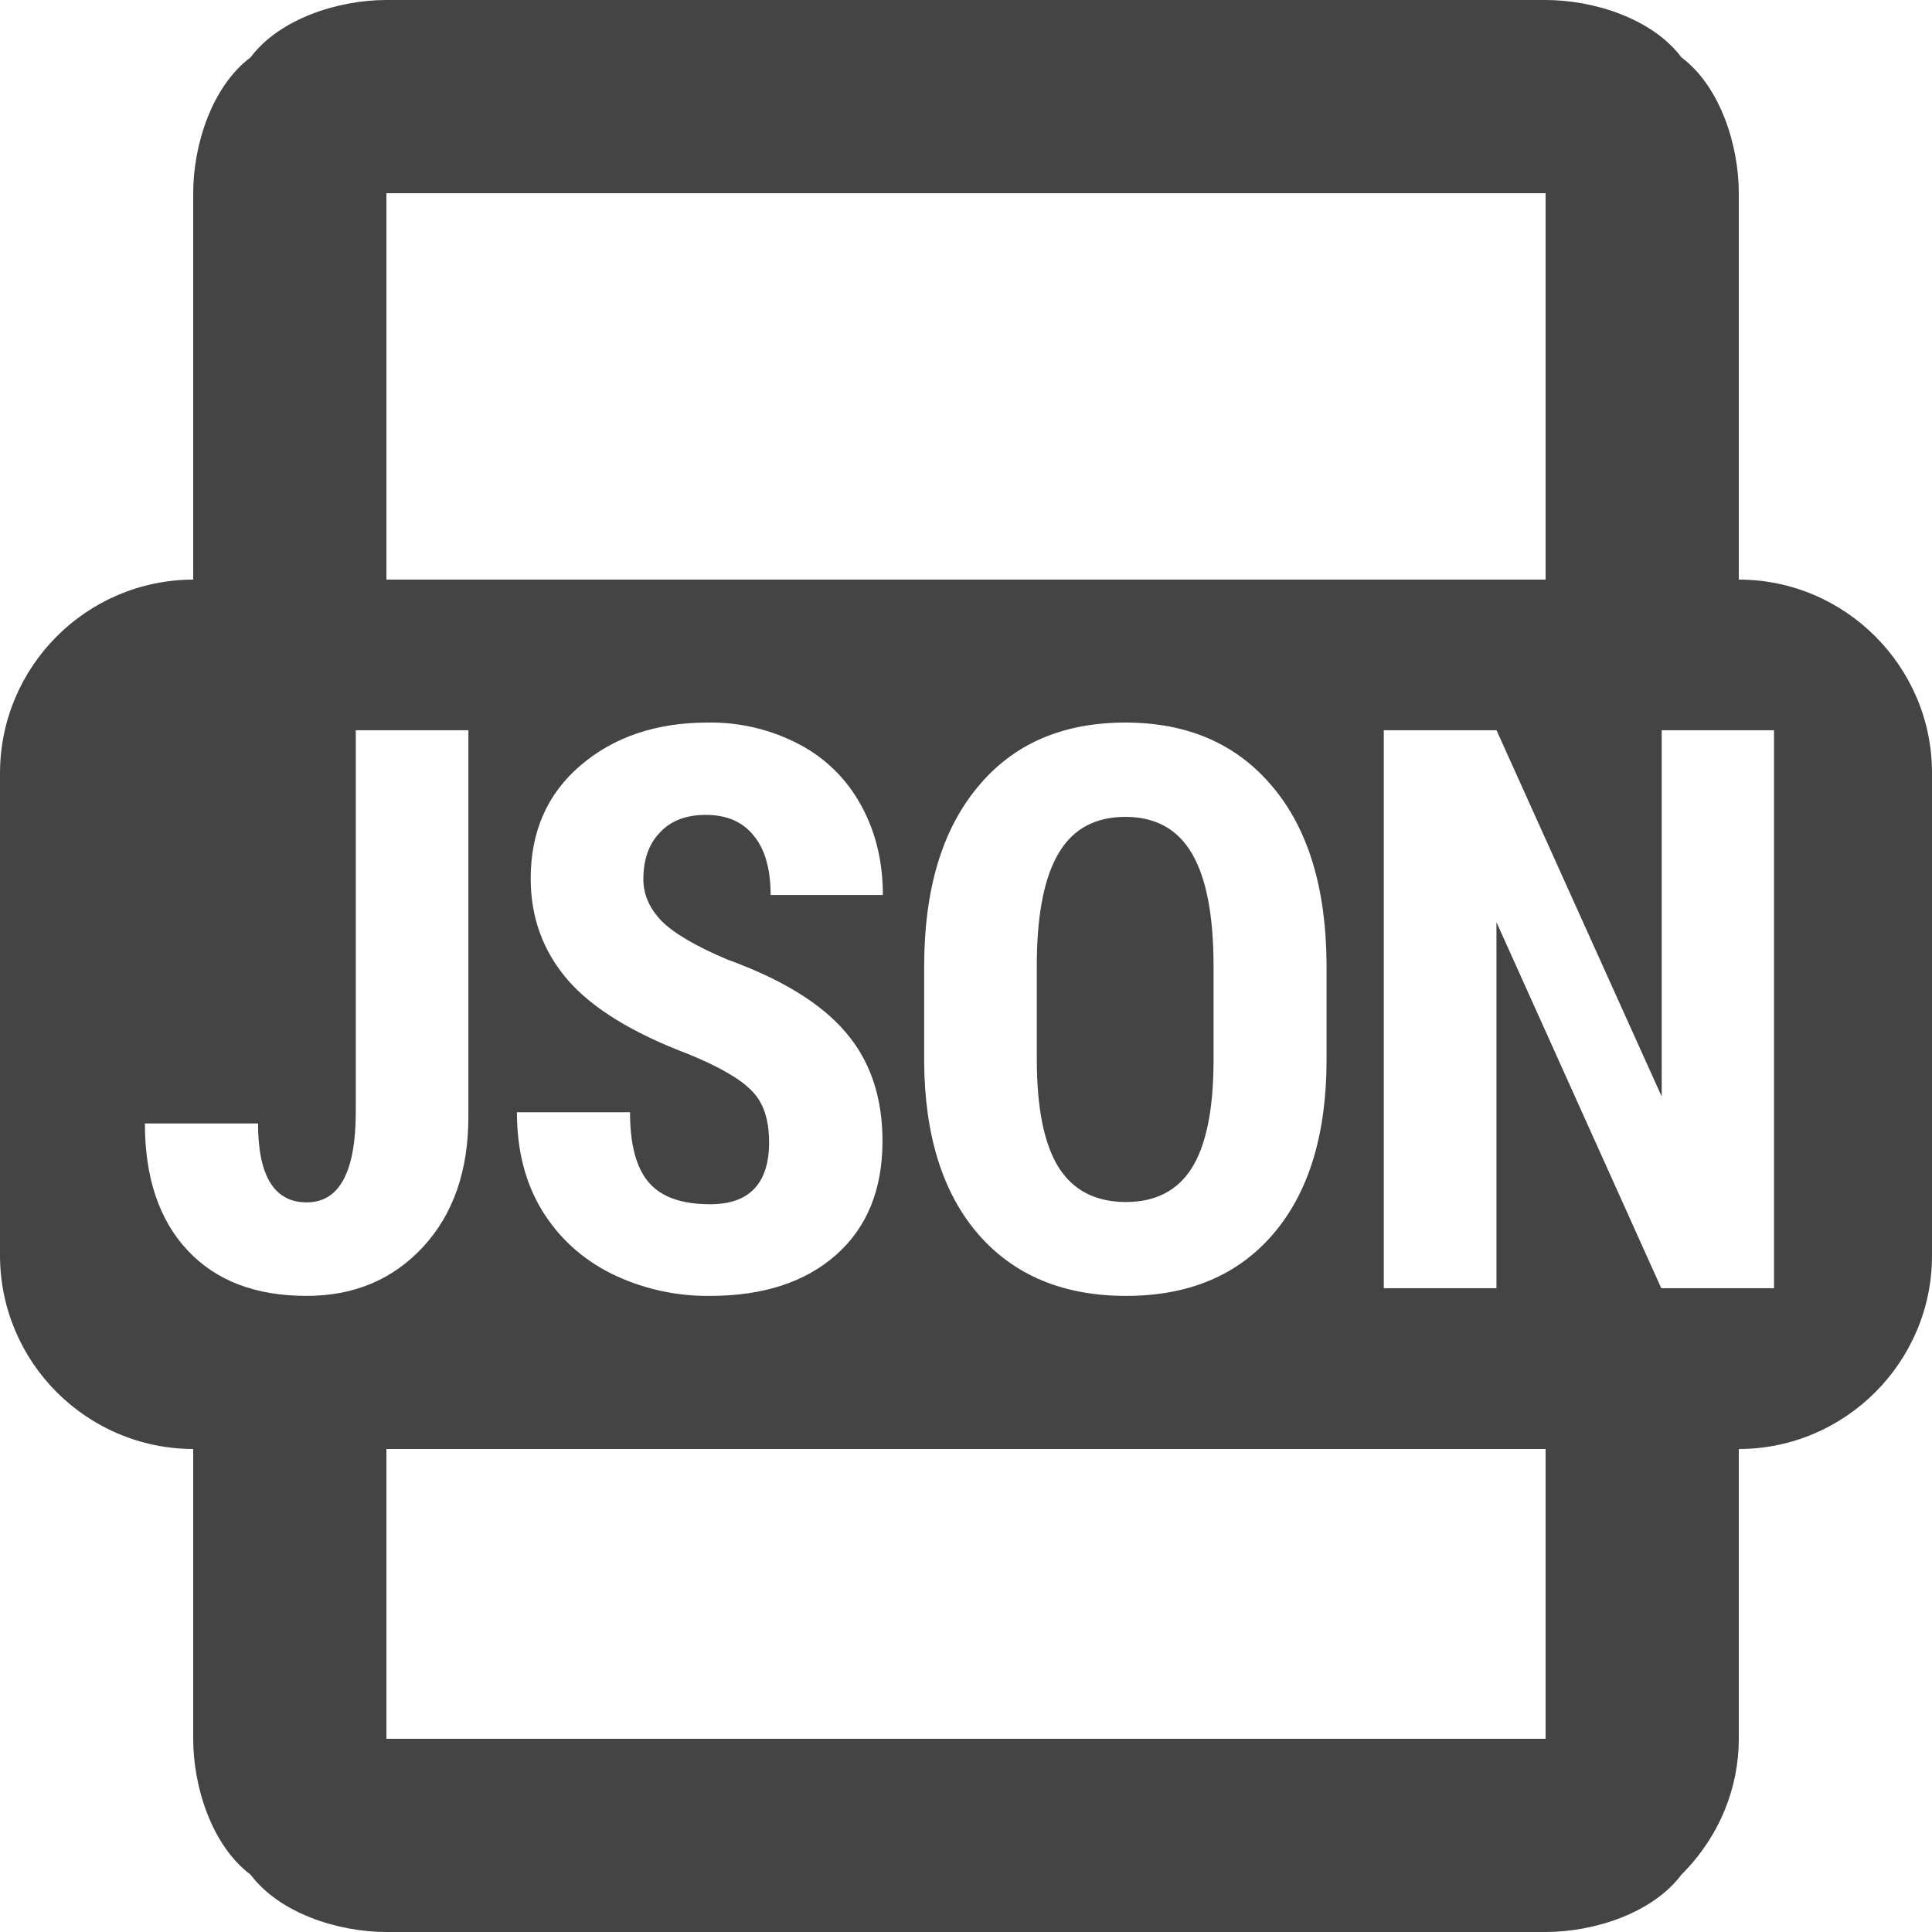
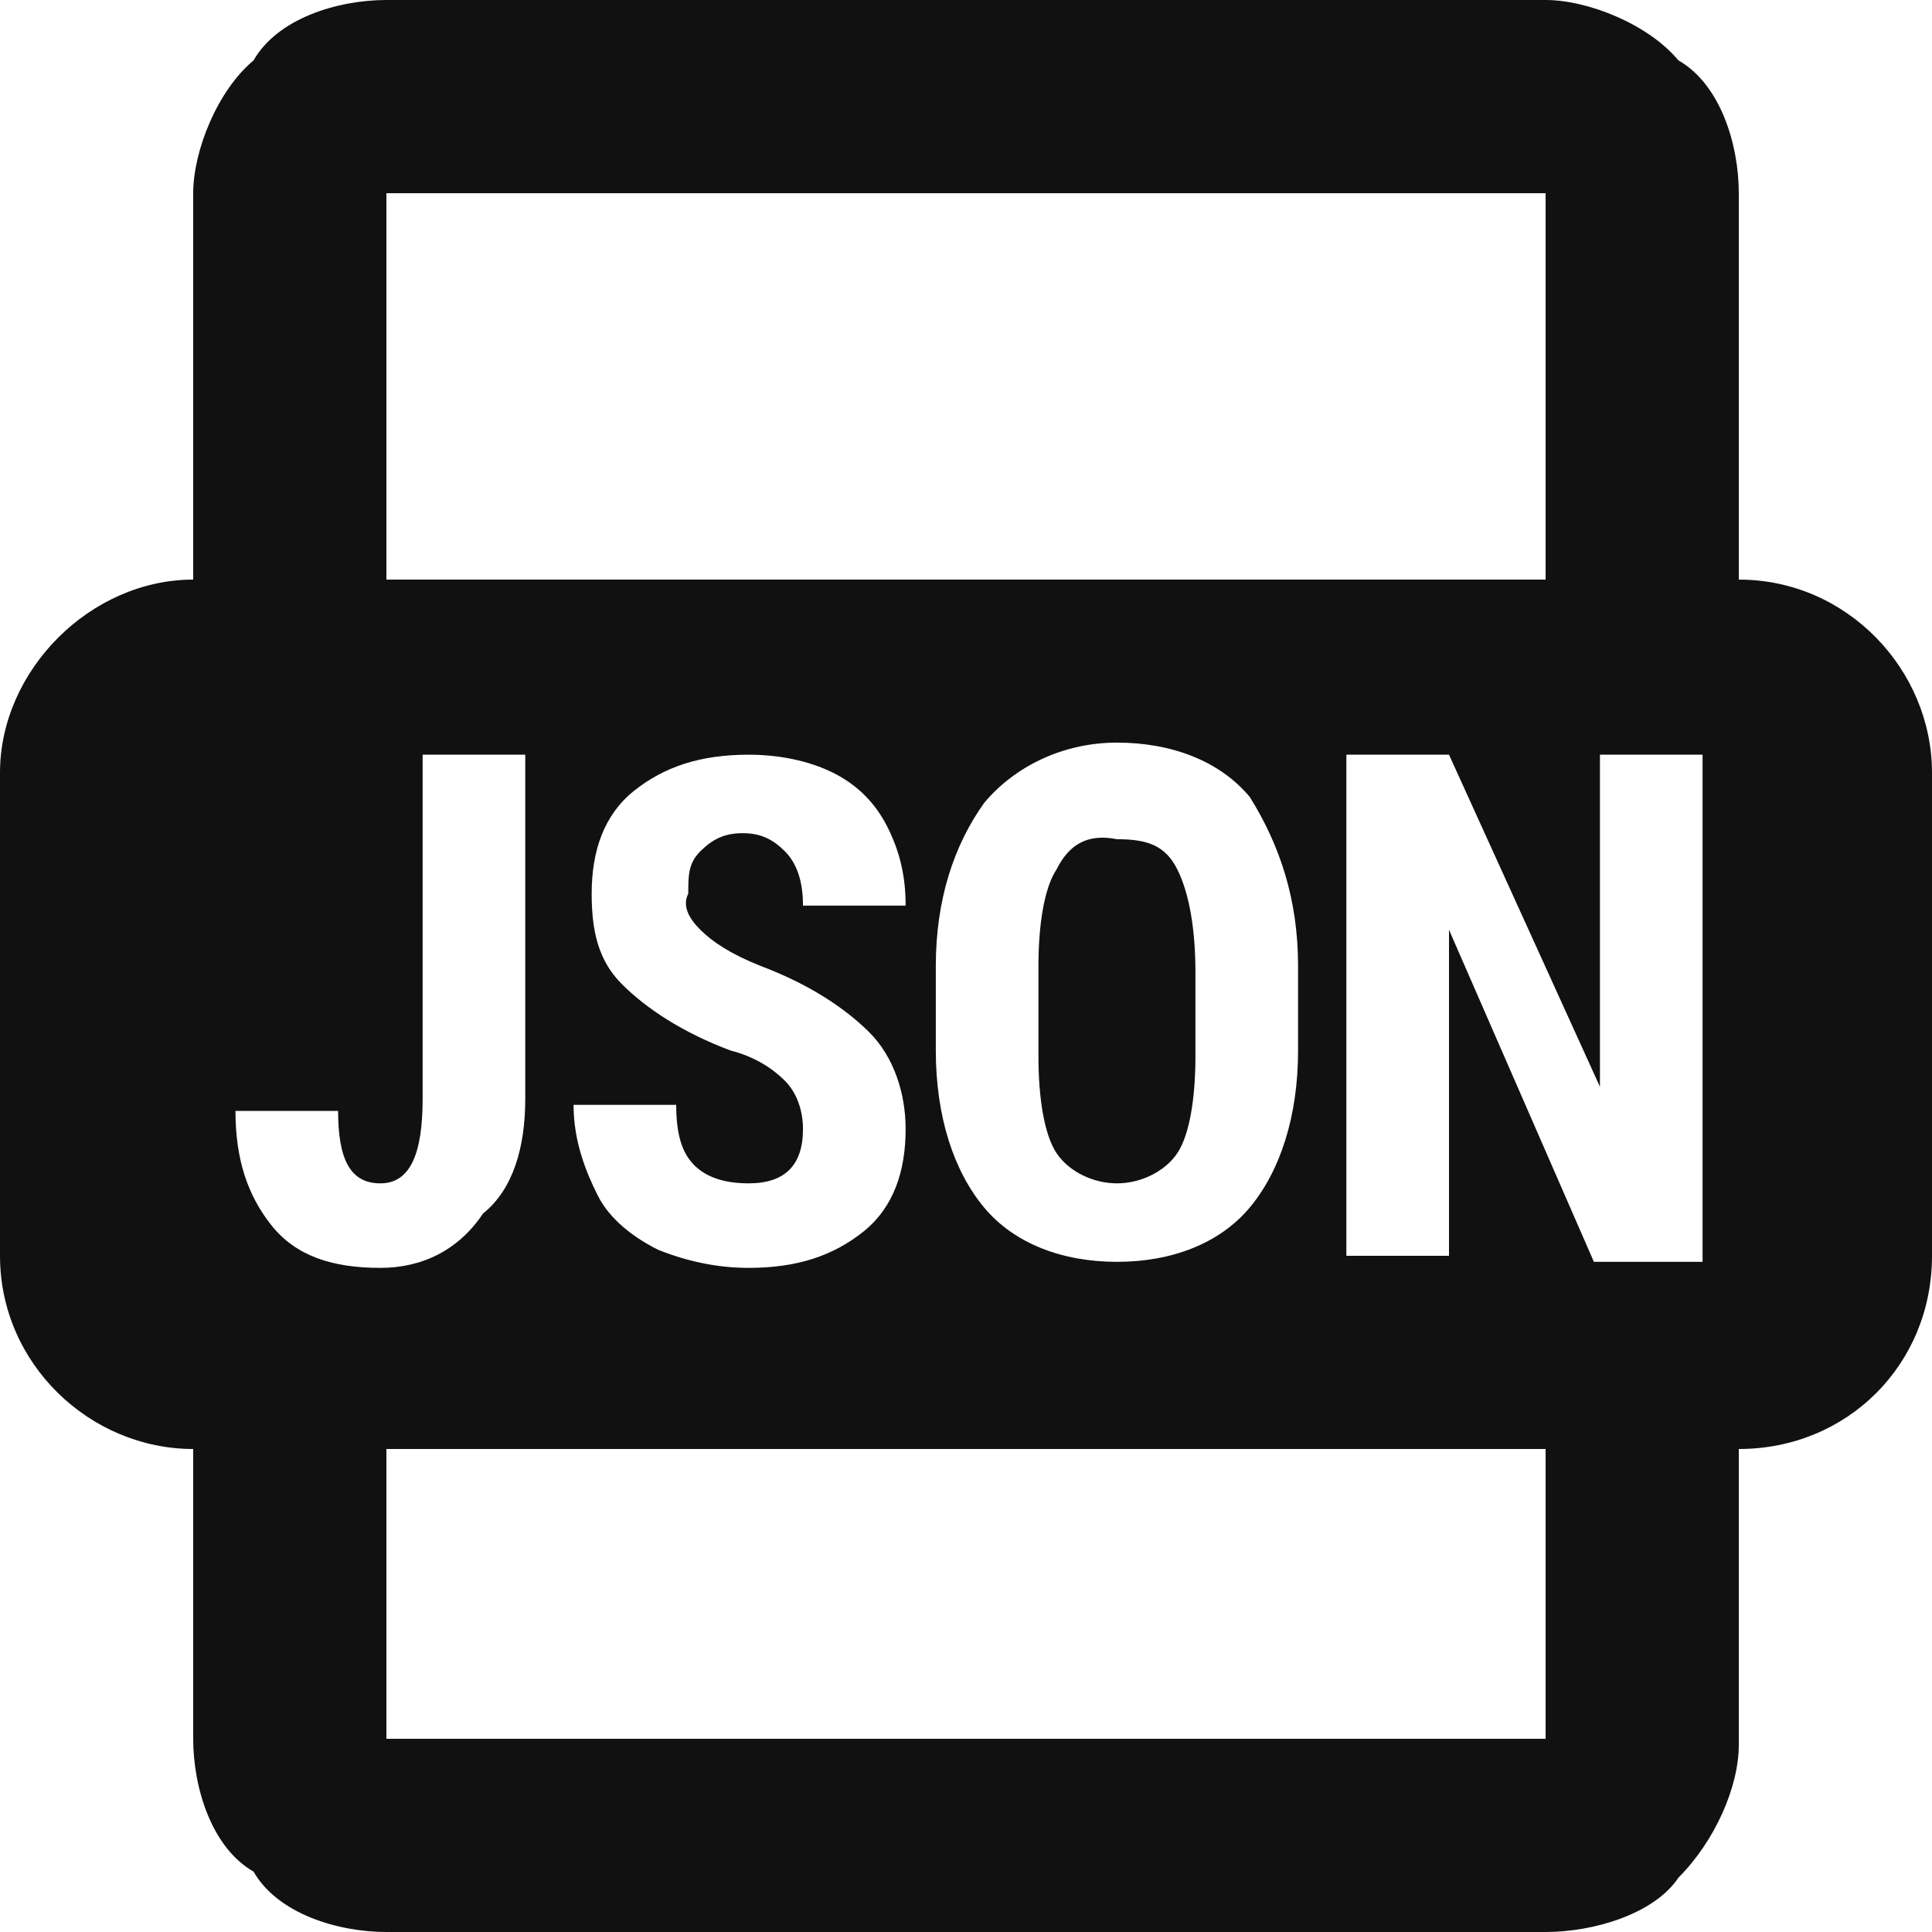
- <svg xmlns="http://www.w3.org/2000/svg" width="32" height="32" viewBox="0 0 32 32">
-   <g class="nc-icon-wrapper" fill="#444444">
-     <path d="M4.15.95C4.63.31 5.6 0 6.4 0h19.2c.8 0 1.77.31 2.25.95.64.48.95 1.45.95 2.25v6.4c1.76 0 3.2 1.44 3.2 3.2v8c0 1.76-1.44 3.2-3.2 3.2v4.8c0 .8-.31 1.61-.95 2.25-.48.64-1.45.95-2.25.95H6.4c-.8 0-1.77-.31-2.25-.95-.64-.48-.95-1.45-.95-2.25V24A3.21 3.21 0 0 1 0 20.8v-8a3.21 3.21 0 0 1 3.2-3.2V3.2c0-.8.31-1.77.95-2.25zM25.6 3.2H6.4v6.4h19.2V3.2zM12.739 18.913c0 .69-.326 1.033-.977 1.033-.47 0-.809-.119-1.016-.361-.208-.242-.311-.629-.311-1.162H8.562c0 .623.136 1.162.412 1.619.279.457.664.809 1.155 1.055a3.615 3.615 0 0 0 1.632.367c.88 0 1.576-.227 2.088-.68.511-.453.768-1.08.768-1.885 0-.732-.206-1.335-.616-1.808-.406-.475-1.06-.875-1.961-1.201-.517-.22-.876-.43-1.08-.633-.202-.21-.304-.44-.304-.693 0-.327.091-.585.273-.774.181-.195.435-.293.761-.293.347 0 .612.115.794.344.186.224.28.553.28.982h1.859c0-.553-.12-1.049-.361-1.484a2.462 2.462 0 0 0-1.023-1.01 3.138 3.138 0 0 0-1.516-.361c-.85 0-1.554.236-2.108.71-.55.47-.825 1.094-.825 1.874 0 .642.203 1.2.61 1.675.406.47 1.072.88 1.998 1.231.508.207.858.408 1.048.604.195.19.292.474.292.851zm-6.846-6.818v6.31c0 1.006-.27 1.51-.813 1.51-.537 0-.806-.436-.806-1.307H2.4c0 .897.235 1.596.705 2.1s1.127.756 1.974.756c.787 0 1.43-.272 1.93-.813.499-.54.749-1.261.749-2.158v-6.398H5.892zm15.197 8.342c.588-.688.882-1.649.882-2.89v-1.58c-.008-1.265-.309-2.247-.902-2.945-.591-.703-1.402-1.054-2.43-1.054-1.046 0-1.863.357-2.45 1.072-.59.711-.883 1.701-.883 2.97v1.583c.009 1.222.31 2.174.901 2.855.593.678 1.407 1.016 2.444 1.016 1.041 0 1.854-.344 2.438-1.027zm-1.346-6.297c.237.406.356 1.025.356 1.859v1.605c-.005.788-.125 1.37-.363 1.747-.236.37-.598.558-1.085.558-.503 0-.876-.191-1.117-.572-.241-.385-.362-.98-.362-1.79v-1.644c.009-.799.132-1.394.368-1.783.237-.394.604-.59 1.099-.59.499 0 .867.203 1.104.61zm9.639 7.197v-9.242h-1.86v6.068l-2.736-6.068H22.92v9.242h1.866v-6.063l2.73 6.063h1.866zM25.6 24H6.4v4.8h19.2V24z" />
+ <svg xmlns="http://www.w3.org/2000/svg" x="0" y="0" viewBox="0 0 32 32" enable-background="new 0 0 32 32" width="32" height="32">
+   <g class="nc-icon-wrapper" fill="#111111">
+     <path d="M17.5 14.4c-.2.3-.3.9-.3 1.6v1.5c0 .7.1 1.3.3 1.6.2.3.6.5 1 .5s.8-.2 1-.5c.2-.3.3-.9.3-1.6v-1.4c0-.7-.1-1.3-.3-1.7-.2-.4-.5-.5-1-.5-.5-.1-.8.1-1 .5zm11.3-4.8V3.2c0-.8-.3-1.8-1-2.2-.5-.6-1.5-1-2.2-1H6.4c-.8 0-1.8.3-2.2 1-.6.5-1 1.5-1 2.2v6.4C1.5 9.6 0 11.1 0 12.8v8C0 22.6 1.5 24 3.2 24v4.8c0 .8.3 1.8 1 2.2.4.7 1.4 1 2.2 1h19.2c.8 0 1.8-.3 2.2-.9.6-.6 1-1.5 1-2.2V24c1.8 0 3.2-1.4 3.2-3.2v-8c0-1.7-1.4-3.2-3.2-3.2zM6.4 3.2h19.2v6.4H6.4V3.2zM21.5 16v1.4c0 1.1-.3 2-.8 2.6-.5.6-1.3.9-2.2.9-.9 0-1.7-.3-2.2-.9-.5-.6-.8-1.5-.8-2.6V16c0-1.1.3-2 .8-2.7.5-.6 1.3-1 2.2-1 .9 0 1.7.3 2.2.9.5.8.8 1.7.8 2.8zm-9.9-.6c.2.2.5.4 1 .6.8.3 1.4.7 1.8 1.1.4.4.6 1 .6 1.6 0 .7-.2 1.3-.7 1.7-.5.4-1.1.6-1.9.6-.5 0-1-.1-1.5-.3-.4-.2-.8-.5-1-.9-.2-.4-.4-.9-.4-1.5h1.7c0 .5.1.8.3 1 .2.2.5.3.9.3.6 0 .9-.3.9-.9 0-.3-.1-.6-.3-.8-.2-.2-.5-.4-.9-.5-.8-.3-1.4-.7-1.8-1.1-.4-.4-.5-.9-.5-1.5 0-.7.2-1.3.7-1.7.5-.4 1.1-.6 1.9-.6.5 0 1 .1 1.4.3.4.2.7.5.9.9.2.4.3.8.3 1.3h-1.7c0-.4-.1-.7-.3-.9-.2-.2-.4-.3-.7-.3-.3 0-.5.1-.7.3-.2.2-.2.4-.2.7-.1.2 0 .4.2.6zM6.3 21c-.8 0-1.4-.2-1.8-.7-.4-.5-.6-1.1-.6-1.9h1.7c0 .8.2 1.2.7 1.2.5 0 .7-.5.7-1.4v-5.7h1.7v5.7c0 .8-.2 1.5-.7 1.9-.4.6-1 .9-1.7.9zm19.3 7.8H6.4V24h19.2v4.8zm2.5-7.9h-1.7L24 15.4v5.4h-1.7v-8.3H24l2.5 5.5v-5.5h1.7v8.4z" />
  </g>
</svg>
